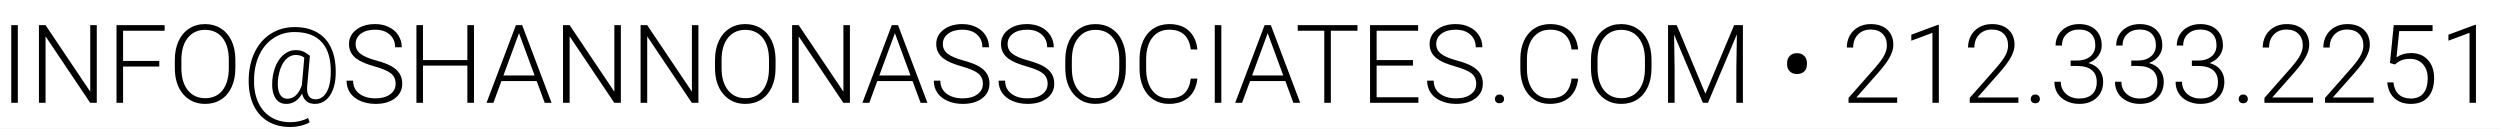
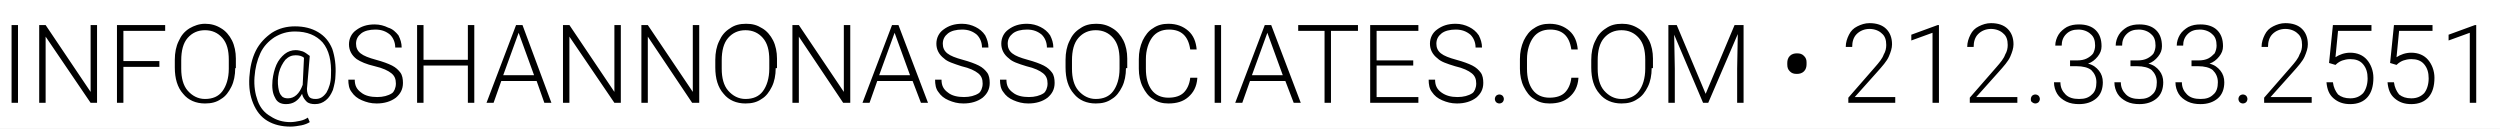
- <svg xmlns="http://www.w3.org/2000/svg" width="389" height="20" viewBox="0 0 389 20" fill="none">
-   <g clip-path="url(#clip0_2209_2748)">
-     <rect width="389" height="20" fill="white" />
-     <path d="M2.772 16H1.751V3.914H2.772V16ZM15.058 16H14.037L7.089 5.657V16H6.06V3.914H7.089L14.045 14.265V3.914H15.058V16ZM24.786 10.355H19.15V16H18.129V3.914H25.616V4.786H19.15V9.484H24.786V10.355ZM36.623 10.613C36.623 11.725 36.429 12.702 36.042 13.543C35.66 14.384 35.112 15.032 34.398 15.485C33.685 15.939 32.86 16.166 31.925 16.166C30.514 16.166 29.374 15.662 28.505 14.655C27.636 13.643 27.202 12.278 27.202 10.563V9.318C27.202 8.217 27.395 7.243 27.783 6.396C28.176 5.544 28.729 4.891 29.443 4.437C30.157 3.978 30.979 3.748 31.908 3.748C32.838 3.748 33.657 3.972 34.365 4.42C35.079 4.869 35.63 5.502 36.017 6.321C36.404 7.14 36.606 8.089 36.623 9.168V10.613ZM35.602 9.301C35.602 7.846 35.273 6.706 34.614 5.881C33.956 5.057 33.054 4.645 31.908 4.645C30.785 4.645 29.888 5.06 29.219 5.89C28.555 6.714 28.223 7.868 28.223 9.351V10.613C28.223 12.046 28.555 13.183 29.219 14.024C29.883 14.86 30.785 15.278 31.925 15.278C33.081 15.278 33.983 14.866 34.631 14.041C35.278 13.211 35.602 12.057 35.602 10.58V9.301ZM52.228 11.742C52.201 12.555 52.051 13.31 51.78 14.008C51.509 14.7 51.133 15.234 50.651 15.61C50.175 15.981 49.622 16.166 48.991 16.166C48.454 16.166 48.017 16.025 47.68 15.743C47.342 15.46 47.118 15.065 47.007 14.556C46.41 15.629 45.585 16.166 44.534 16.166C43.759 16.166 43.181 15.831 42.799 15.162C42.417 14.492 42.276 13.59 42.376 12.456C42.459 11.553 42.663 10.751 42.99 10.048C43.322 9.34 43.751 8.789 44.276 8.396C44.808 7.998 45.375 7.799 45.978 7.799C46.404 7.799 46.778 7.86 47.099 7.981C47.42 8.098 47.793 8.336 48.219 8.695L47.796 13.427C47.741 14.069 47.821 14.567 48.037 14.921C48.258 15.275 48.609 15.452 49.091 15.452C49.772 15.452 50.322 15.12 50.743 14.456C51.169 13.787 51.407 12.882 51.456 11.742C51.562 9.5 51.136 7.815 50.178 6.687C49.221 5.552 47.771 4.985 45.829 4.985C44.661 4.985 43.607 5.278 42.666 5.865C41.731 6.446 40.992 7.27 40.45 8.338C39.907 9.406 39.603 10.638 39.537 12.032C39.47 13.427 39.653 14.655 40.084 15.718C40.522 16.775 41.177 17.588 42.052 18.158C42.932 18.728 43.977 19.013 45.19 19.013C45.699 19.013 46.199 18.952 46.692 18.831C47.184 18.709 47.597 18.551 47.929 18.357L48.186 19.021C47.871 19.232 47.431 19.406 46.866 19.544C46.302 19.688 45.732 19.76 45.156 19.76C43.773 19.76 42.583 19.448 41.587 18.822C40.591 18.203 39.844 17.306 39.346 16.133C38.853 14.965 38.64 13.598 38.706 12.032C38.773 10.494 39.111 9.132 39.719 7.948C40.334 6.758 41.172 5.84 42.234 5.192C43.297 4.539 44.506 4.213 45.862 4.213C47.273 4.213 48.468 4.509 49.448 5.101C50.427 5.688 51.152 6.548 51.623 7.683C52.093 8.817 52.295 10.17 52.228 11.742ZM43.255 13.626C43.316 14.179 43.471 14.608 43.72 14.913C43.969 15.211 44.298 15.361 44.708 15.361C45.732 15.361 46.487 14.655 46.974 13.244L47.348 8.961C46.977 8.69 46.54 8.554 46.036 8.554C45.422 8.554 44.888 8.8 44.434 9.293C43.986 9.78 43.657 10.455 43.446 11.318C43.236 12.176 43.172 12.945 43.255 13.626ZM61.559 13.028C61.559 12.359 61.323 11.83 60.853 11.443C60.383 11.05 59.522 10.679 58.272 10.331C57.021 9.976 56.108 9.592 55.532 9.177C54.713 8.59 54.304 7.821 54.304 6.869C54.304 5.945 54.683 5.195 55.441 4.62C56.205 4.039 57.178 3.748 58.363 3.748C59.165 3.748 59.882 3.903 60.513 4.213C61.149 4.523 61.642 4.954 61.99 5.508C62.339 6.061 62.513 6.678 62.513 7.359H61.484C61.484 6.534 61.202 5.873 60.637 5.375C60.073 4.871 59.315 4.62 58.363 4.62C57.439 4.62 56.703 4.827 56.155 5.242C55.607 5.652 55.333 6.188 55.333 6.853C55.333 7.467 55.579 7.968 56.072 8.355C56.564 8.742 57.353 9.085 58.438 9.384C59.522 9.678 60.344 9.985 60.903 10.306C61.462 10.621 61.882 11 62.165 11.443C62.447 11.886 62.588 12.409 62.588 13.012C62.588 13.963 62.206 14.727 61.442 15.303C60.684 15.878 59.683 16.166 58.438 16.166C57.585 16.166 56.802 16.014 56.088 15.71C55.38 15.405 54.84 14.979 54.47 14.431C54.105 13.883 53.922 13.255 53.922 12.547H54.943C54.943 13.399 55.261 14.072 55.898 14.564C56.534 15.056 57.38 15.303 58.438 15.303C59.378 15.303 60.134 15.095 60.704 14.68C61.274 14.265 61.559 13.714 61.559 13.028ZM73.752 16H72.723V10.206H65.817V16H64.796V3.914H65.817V9.343H72.723V3.914H73.752V16ZM83.506 12.613H78.019L76.774 16H75.703L80.277 3.914H81.248L85.822 16H84.759L83.506 12.613ZM78.335 11.742H83.182L80.758 5.159L78.335 11.742ZM96.605 16H95.584L88.636 5.657V16H87.606V3.914H88.636L95.592 14.265V3.914H96.605V16ZM108.674 16H107.653L100.705 5.657V16H99.676V3.914H100.705L107.661 14.265V3.914H108.674V16ZM120.677 10.613C120.677 11.725 120.483 12.702 120.096 13.543C119.714 14.384 119.166 15.032 118.452 15.485C117.738 15.939 116.914 16.166 115.979 16.166C114.567 16.166 113.427 15.662 112.559 14.655C111.69 13.643 111.255 12.278 111.255 10.563V9.318C111.255 8.217 111.449 7.243 111.836 6.396C112.229 5.544 112.783 4.891 113.497 4.437C114.21 3.978 115.032 3.748 115.962 3.748C116.892 3.748 117.711 3.972 118.419 4.42C119.133 4.869 119.683 5.502 120.071 6.321C120.458 7.14 120.66 8.089 120.677 9.168V10.613ZM119.656 9.301C119.656 7.846 119.326 6.706 118.668 5.881C118.009 5.057 117.107 4.645 115.962 4.645C114.839 4.645 113.942 5.06 113.272 5.89C112.608 6.714 112.276 7.868 112.276 9.351V10.613C112.276 12.046 112.608 13.183 113.272 14.024C113.937 14.86 114.839 15.278 115.979 15.278C117.135 15.278 118.037 14.866 118.685 14.041C119.332 13.211 119.656 12.057 119.656 10.58V9.301ZM132.248 16H131.227L124.279 5.657V16H123.25V3.914H124.279L131.235 14.265V3.914H132.248V16ZM141.993 12.613H136.506L135.261 16H134.19L138.764 3.914H139.735L144.309 16H143.247L141.993 12.613ZM136.822 11.742H141.669L139.246 5.159L136.822 11.742ZM152.934 13.028C152.934 12.359 152.698 11.83 152.228 11.443C151.758 11.05 150.897 10.679 149.646 10.331C148.396 9.976 147.483 9.592 146.907 9.177C146.088 8.59 145.679 7.821 145.679 6.869C145.679 5.945 146.058 5.195 146.816 4.62C147.58 4.039 148.554 3.748 149.738 3.748C150.54 3.748 151.257 3.903 151.888 4.213C152.524 4.523 153.017 4.954 153.365 5.508C153.714 6.061 153.888 6.678 153.888 7.359H152.859C152.859 6.534 152.577 5.873 152.012 5.375C151.448 4.871 150.69 4.62 149.738 4.62C148.814 4.62 148.078 4.827 147.53 5.242C146.982 5.652 146.708 6.188 146.708 6.853C146.708 7.467 146.954 7.968 147.447 8.355C147.939 8.742 148.728 9.085 149.812 9.384C150.897 9.678 151.719 9.985 152.278 10.306C152.837 10.621 153.257 11 153.54 11.443C153.822 11.886 153.963 12.409 153.963 13.012C153.963 13.963 153.581 14.727 152.817 15.303C152.059 15.878 151.058 16.166 149.812 16.166C148.96 16.166 148.177 16.014 147.463 15.71C146.755 15.405 146.215 14.979 145.845 14.431C145.479 13.883 145.297 13.255 145.297 12.547H146.318C146.318 13.399 146.636 14.072 147.272 14.564C147.909 15.056 148.756 15.303 149.812 15.303C150.753 15.303 151.509 15.095 152.079 14.68C152.649 14.265 152.934 13.714 152.934 13.028ZM163.011 13.028C163.011 12.359 162.776 11.83 162.305 11.443C161.835 11.05 160.974 10.679 159.724 10.331C158.473 9.976 157.56 9.592 156.984 9.177C156.165 8.59 155.756 7.821 155.756 6.869C155.756 5.945 156.135 5.195 156.893 4.62C157.657 4.039 158.631 3.748 159.815 3.748C160.617 3.748 161.334 3.903 161.965 4.213C162.601 4.523 163.094 4.954 163.442 5.508C163.791 6.061 163.965 6.678 163.965 7.359H162.936C162.936 6.534 162.654 5.873 162.089 5.375C161.525 4.871 160.767 4.62 159.815 4.62C158.891 4.62 158.155 4.827 157.607 5.242C157.059 5.652 156.785 6.188 156.785 6.853C156.785 7.467 157.031 7.968 157.524 8.355C158.016 8.742 158.805 9.085 159.89 9.384C160.974 9.678 161.796 9.985 162.355 10.306C162.914 10.621 163.334 11 163.617 11.443C163.899 11.886 164.04 12.409 164.04 13.012C164.04 13.963 163.658 14.727 162.895 15.303C162.136 15.878 161.135 16.166 159.89 16.166C159.037 16.166 158.254 16.014 157.541 15.71C156.832 15.405 156.293 14.979 155.922 14.431C155.557 13.883 155.374 13.255 155.374 12.547H156.395C156.395 13.399 156.713 14.072 157.35 14.564C157.986 15.056 158.833 15.303 159.89 15.303C160.83 15.303 161.586 15.095 162.156 14.68C162.726 14.265 163.011 13.714 163.011 13.028ZM175.18 10.613C175.18 11.725 174.986 12.702 174.599 13.543C174.217 14.384 173.669 15.032 172.955 15.485C172.241 15.939 171.417 16.166 170.481 16.166C169.07 16.166 167.93 15.662 167.062 14.655C166.193 13.643 165.758 12.278 165.758 10.563V9.318C165.758 8.217 165.952 7.243 166.339 6.396C166.732 5.544 167.286 4.891 168 4.437C168.713 3.978 169.535 3.748 170.465 3.748C171.395 3.748 172.214 3.972 172.922 4.42C173.636 4.869 174.186 5.502 174.574 6.321C174.961 7.14 175.163 8.089 175.18 9.168V10.613ZM174.159 9.301C174.159 7.846 173.829 6.706 173.171 5.881C172.512 5.057 171.61 4.645 170.465 4.645C169.341 4.645 168.445 5.06 167.775 5.89C167.111 6.714 166.779 7.868 166.779 9.351V10.613C166.779 12.046 167.111 13.183 167.775 14.024C168.439 14.86 169.341 15.278 170.481 15.278C171.638 15.278 172.54 14.866 173.188 14.041C173.835 13.211 174.159 12.057 174.159 10.58V9.301ZM186.311 12.231C186.173 13.504 185.716 14.478 184.941 15.153C184.172 15.829 183.146 16.166 181.862 16.166C180.965 16.166 180.171 15.942 179.479 15.494C178.793 15.045 178.262 14.412 177.886 13.593C177.509 12.768 177.319 11.828 177.313 10.771V9.202C177.313 8.128 177.501 7.176 177.877 6.346C178.254 5.516 178.793 4.877 179.496 4.429C180.204 3.975 181.018 3.748 181.937 3.748C183.231 3.748 184.252 4.099 185 4.802C185.752 5.5 186.189 6.465 186.311 7.699H185.282C185.027 5.646 183.912 4.62 181.937 4.62C180.841 4.62 179.966 5.029 179.313 5.848C178.666 6.667 178.342 7.799 178.342 9.243V10.721C178.342 12.115 178.658 13.227 179.289 14.058C179.925 14.888 180.783 15.303 181.862 15.303C182.93 15.303 183.735 15.048 184.277 14.539C184.82 14.024 185.154 13.255 185.282 12.231H186.311ZM190.038 16H189.017V3.914H190.038V16ZM199.999 12.613H194.512L193.267 16H192.196L196.77 3.914H197.741L202.315 16H201.252L199.999 12.613ZM194.828 11.742H199.675L197.251 5.159L194.828 11.742ZM211.222 4.786H207.08V16H206.059V4.786H201.925V3.914H211.222V4.786ZM219.854 10.206H214.202V15.137H220.701V16H213.181V3.914H220.66V4.786H214.202V9.343H219.854V10.206ZM229.699 13.028C229.699 12.359 229.464 11.83 228.994 11.443C228.523 11.05 227.663 10.679 226.412 10.331C225.161 9.976 224.248 9.592 223.673 9.177C222.854 8.59 222.444 7.821 222.444 6.869C222.444 5.945 222.823 5.195 223.582 4.62C224.345 4.039 225.319 3.748 226.503 3.748C227.306 3.748 228.022 3.903 228.653 4.213C229.29 4.523 229.782 4.954 230.131 5.508C230.479 6.061 230.654 6.678 230.654 7.359H229.625C229.625 6.534 229.342 5.873 228.778 5.375C228.213 4.871 227.455 4.62 226.503 4.62C225.579 4.62 224.843 4.827 224.295 5.242C223.748 5.652 223.474 6.188 223.474 6.853C223.474 7.467 223.72 7.968 224.212 8.355C224.705 8.742 225.493 9.085 226.578 9.384C227.663 9.678 228.485 9.985 229.043 10.306C229.602 10.621 230.023 11 230.305 11.443C230.587 11.886 230.729 12.409 230.729 13.012C230.729 13.963 230.347 14.727 229.583 15.303C228.825 15.878 227.823 16.166 226.578 16.166C225.726 16.166 224.943 16.014 224.229 15.71C223.521 15.405 222.981 14.979 222.61 14.431C222.245 13.883 222.062 13.255 222.062 12.547H223.083C223.083 13.399 223.402 14.072 224.038 14.564C224.674 15.056 225.521 15.303 226.578 15.303C227.519 15.303 228.274 15.095 228.844 14.68C229.414 14.265 229.699 13.714 229.699 13.028ZM232.613 15.402C232.613 15.209 232.674 15.045 232.795 14.913C232.923 14.774 233.097 14.705 233.318 14.705C233.54 14.705 233.714 14.774 233.841 14.913C233.969 15.045 234.032 15.209 234.032 15.402C234.032 15.596 233.969 15.757 233.841 15.884C233.714 16.006 233.54 16.066 233.318 16.066C233.097 16.066 232.923 16.006 232.795 15.884C232.674 15.757 232.613 15.596 232.613 15.402ZM245.562 12.231C245.424 13.504 244.967 14.478 244.192 15.153C243.423 15.829 242.397 16.166 241.113 16.166C240.216 16.166 239.422 15.942 238.73 15.494C238.044 15.045 237.513 14.412 237.137 13.593C236.76 12.768 236.569 11.828 236.564 10.771V9.202C236.564 8.128 236.752 7.176 237.128 6.346C237.505 5.516 238.044 4.877 238.747 4.429C239.455 3.975 240.269 3.748 241.188 3.748C242.482 3.748 243.503 4.099 244.25 4.802C245.003 5.5 245.44 6.465 245.562 7.699H244.533C244.278 5.646 243.163 4.62 241.188 4.62C240.092 4.62 239.217 5.029 238.564 5.848C237.917 6.667 237.593 7.799 237.593 9.243V10.721C237.593 12.115 237.909 13.227 238.54 14.058C239.176 14.888 240.034 15.303 241.113 15.303C242.181 15.303 242.986 15.048 243.528 14.539C244.071 14.024 244.405 13.255 244.533 12.231H245.562ZM256.976 10.613C256.976 11.725 256.782 12.702 256.395 13.543C256.013 14.384 255.465 15.032 254.751 15.485C254.037 15.939 253.213 16.166 252.277 16.166C250.866 16.166 249.726 15.662 248.857 14.655C247.989 13.643 247.554 12.278 247.554 10.563V9.318C247.554 8.217 247.748 7.243 248.135 6.396C248.528 5.544 249.082 4.891 249.795 4.437C250.509 3.978 251.331 3.748 252.261 3.748C253.19 3.748 254.009 3.972 254.718 4.42C255.432 4.869 255.982 5.502 256.37 6.321C256.757 7.14 256.959 8.089 256.976 9.168V10.613ZM255.955 9.301C255.955 7.846 255.625 6.706 254.967 5.881C254.308 5.057 253.406 4.645 252.261 4.645C251.137 4.645 250.241 5.06 249.571 5.89C248.907 6.714 248.575 7.868 248.575 9.351V10.613C248.575 12.046 248.907 13.183 249.571 14.024C250.235 14.86 251.137 15.278 252.277 15.278C253.434 15.278 254.336 14.866 254.983 14.041C255.631 13.211 255.955 12.057 255.955 10.58V9.301ZM260.902 3.914L265.359 14.581L269.833 3.914H271.195V16H270.174V10.737L270.257 5.342L265.758 16H264.969L260.487 5.383L260.57 10.704V16H259.549V3.914H260.902ZM278.076 9.758C278.076 9.321 278.217 8.964 278.5 8.687C278.782 8.41 279.153 8.272 279.612 8.272C280.066 8.272 280.434 8.408 280.716 8.679C280.998 8.944 281.145 9.29 281.156 9.716V10.048C281.156 10.497 281.015 10.854 280.732 11.119C280.45 11.385 280.079 11.518 279.62 11.518C279.155 11.518 278.782 11.382 278.5 11.111C278.217 10.84 278.076 10.48 278.076 10.032V9.758ZM295.201 16H287.63V15.236L291.772 10.538C292.459 9.747 292.935 9.094 293.2 8.579C293.466 8.064 293.599 7.564 293.599 7.077C293.599 6.313 293.375 5.71 292.926 5.267C292.478 4.819 291.861 4.595 291.075 4.595C290.262 4.595 289.603 4.855 289.1 5.375C288.602 5.895 288.353 6.57 288.353 7.4H287.365C287.365 6.72 287.517 6.1 287.821 5.541C288.131 4.982 288.568 4.545 289.133 4.229C289.703 3.909 290.35 3.748 291.075 3.748C292.182 3.748 293.045 4.039 293.665 4.62C294.29 5.201 294.603 5.992 294.603 6.994C294.603 7.558 294.426 8.175 294.072 8.845C293.723 9.514 293.106 10.35 292.221 11.352L288.851 15.162H295.201V16ZM301.684 16H300.688V5.109L297.4 6.33V5.4L301.518 3.873H301.684V16ZM314.06 16H306.49V15.236L310.632 10.538C311.318 9.747 311.794 9.094 312.06 8.579C312.325 8.064 312.458 7.564 312.458 7.077C312.458 6.313 312.234 5.71 311.786 5.267C311.337 4.819 310.72 4.595 309.935 4.595C309.121 4.595 308.463 4.855 307.959 5.375C307.461 5.895 307.212 6.57 307.212 7.4H306.224C306.224 6.72 306.376 6.1 306.681 5.541C306.991 4.982 307.428 4.545 307.992 4.229C308.562 3.909 309.21 3.748 309.935 3.748C311.041 3.748 311.905 4.039 312.524 4.62C313.15 5.201 313.462 5.992 313.462 6.994C313.462 7.558 313.285 8.175 312.931 8.845C312.583 9.514 311.965 10.35 311.08 11.352L307.71 15.162H314.06V16ZM315.986 15.402C315.986 15.209 316.047 15.045 316.168 14.913C316.296 14.774 316.47 14.705 316.691 14.705C316.913 14.705 317.087 14.774 317.214 14.913C317.342 15.045 317.405 15.209 317.405 15.402C317.405 15.596 317.342 15.757 317.214 15.884C317.087 16.006 316.913 16.066 316.691 16.066C316.47 16.066 316.296 16.006 316.168 15.884C316.047 15.757 315.986 15.596 315.986 15.402ZM322.195 9.417H323.224C323.794 9.417 324.292 9.318 324.718 9.119C325.144 8.914 325.468 8.637 325.689 8.289C325.916 7.934 326.03 7.528 326.03 7.068C326.03 6.294 325.811 5.688 325.374 5.25C324.937 4.813 324.309 4.595 323.49 4.595C322.715 4.595 322.079 4.824 321.581 5.284C321.088 5.737 320.842 6.338 320.842 7.085H319.846C319.846 6.46 320.003 5.89 320.319 5.375C320.634 4.855 321.071 4.454 321.63 4.171C322.189 3.889 322.809 3.748 323.49 3.748C324.585 3.748 325.449 4.047 326.08 4.645C326.71 5.242 327.026 6.061 327.026 7.102C327.026 7.683 326.84 8.219 326.47 8.712C326.104 9.199 325.601 9.564 324.959 9.808C325.712 10.018 326.282 10.38 326.669 10.895C327.056 11.404 327.25 12.013 327.25 12.721C327.25 13.756 326.912 14.589 326.237 15.22C325.562 15.851 324.66 16.166 323.531 16.166C322.812 16.166 322.151 16.022 321.547 15.734C320.95 15.447 320.485 15.045 320.153 14.531C319.826 14.011 319.663 13.407 319.663 12.721H320.659C320.659 13.49 320.928 14.118 321.464 14.605C322.001 15.087 322.69 15.328 323.531 15.328C324.389 15.328 325.056 15.109 325.532 14.672C326.013 14.229 326.254 13.59 326.254 12.754C326.254 11.947 325.994 11.329 325.474 10.903C324.959 10.477 324.198 10.264 323.191 10.264H322.195V9.417ZM331.625 9.417H332.654C333.224 9.417 333.722 9.318 334.148 9.119C334.574 8.914 334.898 8.637 335.119 8.289C335.346 7.934 335.459 7.528 335.459 7.068C335.459 6.294 335.241 5.688 334.804 5.25C334.367 4.813 333.738 4.595 332.919 4.595C332.145 4.595 331.508 4.824 331.01 5.284C330.518 5.737 330.271 6.338 330.271 7.085H329.275C329.275 6.46 329.433 5.89 329.749 5.375C330.064 4.855 330.501 4.454 331.06 4.171C331.619 3.889 332.239 3.748 332.919 3.748C334.015 3.748 334.878 4.047 335.509 4.645C336.14 5.242 336.456 6.061 336.456 7.102C336.456 7.683 336.27 8.219 335.899 8.712C335.534 9.199 335.031 9.564 334.389 9.808C335.141 10.018 335.711 10.38 336.099 10.895C336.486 11.404 336.68 12.013 336.68 12.721C336.68 13.756 336.342 14.589 335.667 15.22C334.992 15.851 334.09 16.166 332.961 16.166C332.242 16.166 331.58 16.022 330.977 15.734C330.379 15.447 329.915 15.045 329.583 14.531C329.256 14.011 329.093 13.407 329.093 12.721H330.089C330.089 13.49 330.357 14.118 330.894 14.605C331.431 15.087 332.12 15.328 332.961 15.328C333.819 15.328 334.486 15.109 334.961 14.672C335.443 14.229 335.684 13.59 335.684 12.754C335.684 11.947 335.424 11.329 334.903 10.903C334.389 10.477 333.628 10.264 332.621 10.264H331.625V9.417ZM341.054 9.417H342.083C342.653 9.417 343.152 9.318 343.578 9.119C344.004 8.914 344.327 8.637 344.549 8.289C344.776 7.934 344.889 7.528 344.889 7.068C344.889 6.294 344.671 5.688 344.233 5.25C343.796 4.813 343.168 4.595 342.349 4.595C341.574 4.595 340.938 4.824 340.44 5.284C339.947 5.737 339.701 6.338 339.701 7.085H338.705C338.705 6.46 338.863 5.89 339.178 5.375C339.494 4.855 339.931 4.454 340.49 4.171C341.049 3.889 341.668 3.748 342.349 3.748C343.445 3.748 344.308 4.047 344.939 4.645C345.57 5.242 345.885 6.061 345.885 7.102C345.885 7.683 345.7 8.219 345.329 8.712C344.964 9.199 344.46 9.564 343.818 9.808C344.571 10.018 345.141 10.38 345.528 10.895C345.916 11.404 346.109 12.013 346.109 12.721C346.109 13.756 345.772 14.589 345.097 15.22C344.422 15.851 343.52 16.166 342.391 16.166C341.671 16.166 341.01 16.022 340.407 15.734C339.809 15.447 339.344 15.045 339.012 14.531C338.686 14.011 338.522 13.407 338.522 12.721H339.519C339.519 13.49 339.787 14.118 340.324 14.605C340.861 15.087 341.549 15.328 342.391 15.328C343.248 15.328 343.915 15.109 344.391 14.672C344.873 14.229 345.113 13.59 345.113 12.754C345.113 11.947 344.853 11.329 344.333 10.903C343.818 10.477 343.057 10.264 342.05 10.264H341.054V9.417ZM348.342 15.402C348.342 15.209 348.403 15.045 348.525 14.913C348.652 14.774 348.826 14.705 349.048 14.705C349.269 14.705 349.444 14.774 349.571 14.913C349.698 15.045 349.762 15.209 349.762 15.402C349.762 15.596 349.698 15.757 349.571 15.884C349.444 16.006 349.269 16.066 349.048 16.066C348.826 16.066 348.652 16.006 348.525 15.884C348.403 15.757 348.342 15.596 348.342 15.402ZM359.914 16H352.343V15.236L356.485 10.538C357.172 9.747 357.647 9.094 357.913 8.579C358.179 8.064 358.312 7.564 358.312 7.077C358.312 6.313 358.087 5.71 357.639 5.267C357.191 4.819 356.574 4.595 355.788 4.595C354.975 4.595 354.316 4.855 353.812 5.375C353.314 5.895 353.065 6.57 353.065 7.4H352.078C352.078 6.72 352.23 6.1 352.534 5.541C352.844 4.982 353.281 4.545 353.846 4.229C354.416 3.909 355.063 3.748 355.788 3.748C356.895 3.748 357.758 4.039 358.378 4.62C359.003 5.201 359.316 5.992 359.316 6.994C359.316 7.558 359.139 8.175 358.785 8.845C358.436 9.514 357.819 10.35 356.934 11.352L353.563 15.162H359.914V16ZM369.343 16H361.773V15.236L365.915 10.538C366.601 9.747 367.077 9.094 367.343 8.579C367.608 8.064 367.741 7.564 367.741 7.077C367.741 6.313 367.517 5.71 367.069 5.267C366.621 4.819 366.004 4.595 365.218 4.595C364.404 4.595 363.746 4.855 363.242 5.375C362.744 5.895 362.495 6.57 362.495 7.4H361.507C361.507 6.72 361.66 6.1 361.964 5.541C362.274 4.982 362.711 4.545 363.275 4.229C363.845 3.909 364.493 3.748 365.218 3.748C366.325 3.748 367.188 4.039 367.808 4.62C368.433 5.201 368.746 5.992 368.746 6.994C368.746 7.558 368.569 8.175 368.214 8.845C367.866 9.514 367.249 10.35 366.363 11.352L362.993 15.162H369.343V16ZM371.875 9.808L372.464 3.914H378.507V4.835H373.319L372.896 8.919C373.543 8.477 374.302 8.255 375.17 8.255C376.261 8.255 377.129 8.61 377.777 9.318C378.424 10.026 378.748 10.97 378.748 12.148C378.748 13.421 378.433 14.409 377.802 15.112C377.171 15.815 376.283 16.166 375.137 16.166C374.086 16.166 373.234 15.873 372.581 15.286C371.928 14.7 371.554 13.878 371.46 12.821H372.415C372.509 13.645 372.788 14.271 373.253 14.697C373.718 15.117 374.346 15.328 375.137 15.328C376 15.328 376.651 15.054 377.088 14.506C377.531 13.958 377.752 13.178 377.752 12.165C377.752 11.28 377.506 10.557 377.013 9.999C376.521 9.44 375.848 9.16 374.996 9.16C374.526 9.16 374.116 9.221 373.768 9.343C373.419 9.459 373.051 9.689 372.664 10.032L371.875 9.808ZM385.256 16H384.26V5.109L380.973 6.33V5.4L385.09 3.873H385.256V16Z" fill="black" />
+ <svg xmlns="http://www.w3.org/2000/svg" xmlns:xlink="http://www.w3.org/1999/xlink" version="1.1" id="Layer_1" x="0px" y="0px" viewBox="0 0 389 20" style="enable-background:new 0 0 389 20;" xml:space="preserve">
+   <style type="text/css">
+ 	.st0{clip-path:url(#SVGID_00000001641806704477903990000018046084003248456618_);}
+ 	.st1{fill:#FFFFFF;}
+ </style>
+   <g>
+     <defs>
+       <rect id="SVGID_1_" width="389" height="20" />
+     </defs>
+     <clipPath id="SVGID_00000070116199844384408750000014854116590608807586_">
+       <use xlink:href="#SVGID_1_" style="overflow:visible;" />
+     </clipPath>
+     <g style="clip-path:url(#SVGID_00000070116199844384408750000014854116590608807586_);">
+       <rect class="st1" width="389" height="20" />
+       <path d="M2.8,16h-1V3.9h1V16z M15.1,16h-1L7.1,5.7V16h-1V3.9h1l7,10.4V3.9h1V16z M24.8,10.4h-5.6V16h-1V3.9h7.5v0.9h-6.5v4.7h5.6    V10.4z M36.6,10.6c0,1.1-0.2,2.1-0.6,2.9c-0.4,0.8-0.9,1.5-1.6,1.9c-0.7,0.5-1.5,0.7-2.5,0.7c-1.4,0-2.6-0.5-3.4-1.5    c-0.9-1-1.3-2.4-1.3-4.1V9.3c0-1.1,0.2-2.1,0.6-2.9c0.4-0.9,0.9-1.5,1.7-2C30.2,4,31,3.7,31.9,3.7s1.7,0.2,2.5,0.7    c0.7,0.4,1.3,1.1,1.7,1.9c0.4,0.8,0.6,1.8,0.6,2.8V10.6z M35.6,9.3c0-1.5-0.3-2.6-1-3.4c-0.7-0.8-1.6-1.2-2.7-1.2    c-1.1,0-2,0.4-2.7,1.2c-0.7,0.8-1,2-1,3.5v1.3c0,1.4,0.3,2.6,1,3.4c0.7,0.8,1.6,1.3,2.7,1.3c1.2,0,2.1-0.4,2.7-1.2    c0.6-0.8,1-2,1-3.5V9.3z M52.2,11.7c0,0.8-0.2,1.6-0.4,2.3c-0.3,0.7-0.6,1.2-1.1,1.6c-0.5,0.4-1,0.6-1.7,0.6c-0.5,0-1-0.1-1.3-0.4    c-0.3-0.3-0.6-0.7-0.7-1.2c-0.6,1.1-1.4,1.6-2.5,1.6c-0.8,0-1.4-0.3-1.7-1c-0.4-0.7-0.5-1.6-0.4-2.7c0.1-0.9,0.3-1.7,0.6-2.4    c0.3-0.7,0.8-1.3,1.3-1.7C44.8,8,45.4,7.8,46,7.8c0.4,0,0.8,0.1,1.1,0.2c0.3,0.1,0.7,0.4,1.1,0.7l-0.4,4.7c-0.1,0.6,0,1.1,0.2,1.5    c0.2,0.4,0.6,0.5,1.1,0.5c0.7,0,1.2-0.3,1.7-1c0.4-0.7,0.7-1.6,0.7-2.7c0.1-2.2-0.3-3.9-1.3-5.1c-1-1.1-2.4-1.7-4.3-1.7    c-1.2,0-2.2,0.3-3.2,0.9c-0.9,0.6-1.7,1.4-2.2,2.5s-0.8,2.3-0.9,3.7c-0.1,1.4,0.1,2.6,0.5,3.7c0.4,1.1,1.1,1.9,2,2.4    c0.9,0.6,1.9,0.9,3.1,0.9c0.5,0,1-0.1,1.5-0.2c0.5-0.1,0.9-0.3,1.2-0.5l0.3,0.7c-0.3,0.2-0.8,0.4-1.3,0.5    c-0.6,0.1-1.1,0.2-1.7,0.2c-1.4,0-2.6-0.3-3.6-0.9c-1-0.6-1.7-1.5-2.2-2.7c-0.5-1.2-0.7-2.5-0.6-4.1c0.1-1.5,0.4-2.9,1-4.1    c0.6-1.2,1.5-2.1,2.5-2.8c1.1-0.7,2.3-1,3.6-1c1.4,0,2.6,0.3,3.6,0.9c1,0.6,1.7,1.4,2.2,2.6C52.1,8.8,52.3,10.2,52.2,11.7z     M43.3,13.6c0.1,0.6,0.2,1,0.5,1.3c0.2,0.3,0.6,0.4,1,0.4c1,0,1.8-0.7,2.3-2.1L47.3,9C47,8.7,46.5,8.6,46,8.6    c-0.6,0-1.1,0.2-1.6,0.7c-0.4,0.5-0.8,1.2-1,2C43.2,12.2,43.2,12.9,43.3,13.6z M61.6,13c0-0.7-0.2-1.2-0.7-1.6    c-0.5-0.4-1.3-0.8-2.6-1.1C57,10,56.1,9.6,55.5,9.2c-0.8-0.6-1.2-1.4-1.2-2.3c0-0.9,0.4-1.7,1.1-2.2c0.8-0.6,1.7-0.9,2.9-0.9    c0.8,0,1.5,0.2,2.1,0.5C61.1,4.5,61.6,5,62,5.5c0.3,0.6,0.5,1.2,0.5,1.9h-1c0-0.8-0.3-1.5-0.8-2c-0.6-0.5-1.3-0.8-2.3-0.8    c-0.9,0-1.7,0.2-2.2,0.6c-0.5,0.4-0.8,0.9-0.8,1.6c0,0.6,0.2,1.1,0.7,1.5c0.5,0.4,1.3,0.7,2.4,1c1.1,0.3,1.9,0.6,2.5,0.9    c0.6,0.3,1,0.7,1.3,1.1c0.3,0.4,0.4,1,0.4,1.6c0,1-0.4,1.7-1.1,2.3c-0.8,0.6-1.8,0.9-3,0.9c-0.9,0-1.6-0.2-2.3-0.5    c-0.7-0.3-1.2-0.7-1.6-1.3c-0.4-0.5-0.5-1.2-0.5-1.9h1c0,0.9,0.3,1.5,1,2c0.6,0.5,1.5,0.7,2.5,0.7c0.9,0,1.7-0.2,2.3-0.6    C61.3,14.3,61.6,13.7,61.6,13z M73.8,16h-1v-5.8h-6.9V16h-1V3.9h1v5.4h6.9V3.9h1V16z M83.5,12.6H78L76.8,16h-1.1l4.6-12.1h1    L85.8,16h-1.1L83.5,12.6z M78.3,11.7h4.8l-2.4-6.6L78.3,11.7z M96.6,16h-1L88.6,5.7V16h-1V3.9h1l7,10.4V3.9h1V16z M108.7,16h-1    l-6.9-10.3V16h-1V3.9h1l7,10.4V3.9h1V16z M120.7,10.6c0,1.1-0.2,2.1-0.6,2.9c-0.4,0.8-0.9,1.5-1.6,1.9c-0.7,0.5-1.5,0.7-2.5,0.7    c-1.4,0-2.6-0.5-3.4-1.5c-0.9-1-1.3-2.4-1.3-4.1V9.3c0-1.1,0.2-2.1,0.6-2.9c0.4-0.9,0.9-1.5,1.7-2c0.7-0.5,1.5-0.7,2.5-0.7    s1.7,0.2,2.5,0.7c0.7,0.4,1.3,1.1,1.7,1.9c0.4,0.8,0.6,1.8,0.6,2.8V10.6z M119.7,9.3c0-1.5-0.3-2.6-1-3.4    c-0.7-0.8-1.6-1.2-2.7-1.2c-1.1,0-2,0.4-2.7,1.2c-0.7,0.8-1,2-1,3.5v1.3c0,1.4,0.3,2.6,1,3.4c0.7,0.8,1.6,1.3,2.7,1.3    c1.2,0,2.1-0.4,2.7-1.2c0.6-0.8,1-2,1-3.5V9.3z M132.2,16h-1l-6.9-10.3V16h-1V3.9h1l7,10.4V3.9h1V16z M142,12.6h-5.5l-1.2,3.4    h-1.1l4.6-12.1h1l4.6,12.1h-1.1L142,12.6z M136.8,11.7h4.8l-2.4-6.6L136.8,11.7z M152.9,13c0-0.7-0.2-1.2-0.7-1.6    c-0.5-0.4-1.3-0.8-2.6-1.1c-1.2-0.4-2.2-0.7-2.7-1.2c-0.8-0.6-1.2-1.4-1.2-2.3c0-0.9,0.4-1.7,1.1-2.2c0.8-0.6,1.7-0.9,2.9-0.9    c0.8,0,1.5,0.2,2.1,0.5c0.6,0.3,1.1,0.7,1.5,1.3c0.3,0.6,0.5,1.2,0.5,1.9h-1c0-0.8-0.3-1.5-0.8-2c-0.6-0.5-1.3-0.8-2.3-0.8    c-0.9,0-1.7,0.2-2.2,0.6c-0.5,0.4-0.8,0.9-0.8,1.6c0,0.6,0.2,1.1,0.7,1.5c0.5,0.4,1.3,0.7,2.4,1c1.1,0.3,1.9,0.6,2.5,0.9    c0.6,0.3,1,0.7,1.3,1.1c0.3,0.4,0.4,1,0.4,1.6c0,1-0.4,1.7-1.1,2.3c-0.8,0.6-1.8,0.9-3,0.9c-0.9,0-1.6-0.2-2.3-0.5    c-0.7-0.3-1.2-0.7-1.6-1.3c-0.4-0.5-0.5-1.2-0.5-1.9h1c0,0.9,0.3,1.5,1,2c0.6,0.5,1.5,0.7,2.5,0.7c0.9,0,1.7-0.2,2.3-0.6    C152.6,14.3,152.9,13.7,152.9,13z M163,13c0-0.7-0.2-1.2-0.7-1.6c-0.5-0.4-1.3-0.8-2.6-1.1c-1.3-0.4-2.2-0.7-2.7-1.2    c-0.8-0.6-1.2-1.4-1.2-2.3c0-0.9,0.4-1.7,1.1-2.2c0.8-0.6,1.7-0.9,2.9-0.9c0.8,0,1.5,0.2,2.1,0.5c0.6,0.3,1.1,0.7,1.5,1.3    c0.3,0.6,0.5,1.2,0.5,1.9h-1c0-0.8-0.3-1.5-0.8-2c-0.6-0.5-1.3-0.8-2.3-0.8c-0.9,0-1.7,0.2-2.2,0.6c-0.5,0.4-0.8,0.9-0.8,1.6    c0,0.6,0.2,1.1,0.7,1.5c0.5,0.4,1.3,0.7,2.4,1c1.1,0.3,1.9,0.6,2.5,0.9c0.6,0.3,1,0.7,1.3,1.1c0.3,0.4,0.4,1,0.4,1.6    c0,1-0.4,1.7-1.1,2.3c-0.8,0.6-1.8,0.9-3,0.9c-0.9,0-1.6-0.2-2.3-0.5c-0.7-0.3-1.2-0.7-1.6-1.3c-0.4-0.5-0.5-1.2-0.5-1.9h1    c0,0.9,0.3,1.5,1,2c0.6,0.5,1.5,0.7,2.5,0.7c0.9,0,1.7-0.2,2.3-0.6C162.7,14.3,163,13.7,163,13z M175.2,10.6    c0,1.1-0.2,2.1-0.6,2.9c-0.4,0.8-0.9,1.5-1.6,1.9c-0.7,0.5-1.5,0.7-2.5,0.7c-1.4,0-2.6-0.5-3.4-1.5c-0.9-1-1.3-2.4-1.3-4.1V9.3    c0-1.1,0.2-2.1,0.6-2.9c0.4-0.9,0.9-1.5,1.7-2c0.7-0.5,1.5-0.7,2.5-0.7c0.9,0,1.7,0.2,2.5,0.7c0.7,0.4,1.3,1.1,1.7,1.9    c0.4,0.8,0.6,1.8,0.6,2.8V10.6z M174.2,9.3c0-1.5-0.3-2.6-1-3.4c-0.7-0.8-1.6-1.2-2.7-1.2c-1.1,0-2,0.4-2.7,1.2    c-0.7,0.8-1,2-1,3.5v1.3c0,1.4,0.3,2.6,1,3.4c0.7,0.8,1.6,1.3,2.7,1.3c1.2,0,2.1-0.4,2.7-1.2c0.6-0.8,1-2,1-3.5V9.3z M186.3,12.2    c-0.1,1.3-0.6,2.2-1.4,2.9c-0.8,0.7-1.8,1-3.1,1c-0.9,0-1.7-0.2-2.4-0.7c-0.7-0.4-1.2-1.1-1.6-1.9c-0.4-0.8-0.6-1.8-0.6-2.8V9.2    c0-1.1,0.2-2,0.6-2.9c0.4-0.8,0.9-1.5,1.6-1.9c0.7-0.5,1.5-0.7,2.4-0.7c1.3,0,2.3,0.4,3.1,1.1c0.8,0.7,1.2,1.7,1.3,2.9h-1    c-0.3-2.1-1.4-3.1-3.3-3.1c-1.1,0-2,0.4-2.6,1.2c-0.6,0.8-1,2-1,3.4v1.5c0,1.4,0.3,2.5,0.9,3.3c0.6,0.8,1.5,1.2,2.6,1.2    c1.1,0,1.9-0.3,2.4-0.8c0.5-0.5,0.9-1.3,1-2.3H186.3z M190,16h-1V3.9h1V16z M200,12.6h-5.5l-1.2,3.4h-1.1l4.6-12.1h1l4.6,12.1    h-1.1L200,12.6z M194.8,11.7h4.8l-2.4-6.6L194.8,11.7z M211.2,4.8h-4.1V16h-1V4.8h-4.1V3.9h9.3V4.8z M219.9,10.2h-5.7v4.9h6.5V16    h-7.5V3.9h7.5v0.9h-6.5v4.6h5.7V10.2z M229.7,13c0-0.7-0.2-1.2-0.7-1.6c-0.5-0.4-1.3-0.8-2.6-1.1c-1.3-0.4-2.2-0.7-2.7-1.2    c-0.8-0.6-1.2-1.4-1.2-2.3c0-0.9,0.4-1.7,1.1-2.2c0.8-0.6,1.7-0.9,2.9-0.9c0.8,0,1.5,0.2,2.1,0.5c0.6,0.3,1.1,0.7,1.5,1.3    c0.3,0.6,0.5,1.2,0.5,1.9h-1c0-0.8-0.3-1.5-0.8-2c-0.6-0.5-1.3-0.8-2.3-0.8c-0.9,0-1.7,0.2-2.2,0.6c-0.5,0.4-0.8,0.9-0.8,1.6    c0,0.6,0.2,1.1,0.7,1.5c0.5,0.4,1.3,0.7,2.4,1c1.1,0.3,1.9,0.6,2.5,0.9c0.6,0.3,1,0.7,1.3,1.1c0.3,0.4,0.4,1,0.4,1.6    c0,1-0.4,1.7-1.1,2.3c-0.8,0.6-1.8,0.9-3,0.9c-0.9,0-1.6-0.2-2.3-0.5c-0.7-0.3-1.2-0.7-1.6-1.3c-0.4-0.5-0.5-1.2-0.5-1.9h1    c0,0.9,0.3,1.5,1,2s1.5,0.7,2.5,0.7c0.9,0,1.7-0.2,2.3-0.6C229.4,14.3,229.7,13.7,229.7,13z M232.6,15.4c0-0.2,0.1-0.4,0.2-0.5    c0.1-0.1,0.3-0.2,0.5-0.2c0.2,0,0.4,0.1,0.5,0.2c0.1,0.1,0.2,0.3,0.2,0.5c0,0.2-0.1,0.4-0.2,0.5c-0.1,0.1-0.3,0.2-0.5,0.2    c-0.2,0-0.4-0.1-0.5-0.2C232.7,15.8,232.6,15.6,232.6,15.4z M245.6,12.2c-0.1,1.3-0.6,2.2-1.4,2.9c-0.8,0.7-1.8,1-3.1,1    c-0.9,0-1.7-0.2-2.4-0.7c-0.7-0.4-1.2-1.1-1.6-1.9c-0.4-0.8-0.6-1.8-0.6-2.8V9.2c0-1.1,0.2-2,0.6-2.9c0.4-0.8,0.9-1.5,1.6-1.9    c0.7-0.5,1.5-0.7,2.4-0.7c1.3,0,2.3,0.4,3.1,1.1c0.8,0.7,1.2,1.7,1.3,2.9h-1c-0.3-2.1-1.4-3.1-3.3-3.1c-1.1,0-2,0.4-2.6,1.2    c-0.6,0.8-1,2-1,3.4v1.5c0,1.4,0.3,2.5,0.9,3.3c0.6,0.8,1.5,1.2,2.6,1.2c1.1,0,1.9-0.3,2.4-0.8c0.5-0.5,0.9-1.3,1-2.3H245.6z     M257,10.6c0,1.1-0.2,2.1-0.6,2.9c-0.4,0.8-0.9,1.5-1.6,1.9c-0.7,0.5-1.5,0.7-2.5,0.7c-1.4,0-2.6-0.5-3.4-1.5    c-0.9-1-1.3-2.4-1.3-4.1V9.3c0-1.1,0.2-2.1,0.6-2.9c0.4-0.9,0.9-1.5,1.7-2c0.7-0.5,1.5-0.7,2.5-0.7c0.9,0,1.7,0.2,2.5,0.7    c0.7,0.4,1.3,1.1,1.7,1.9c0.4,0.8,0.6,1.8,0.6,2.8V10.6z M256,9.3c0-1.5-0.3-2.6-1-3.4c-0.7-0.8-1.6-1.2-2.7-1.2    c-1.1,0-2,0.4-2.7,1.2c-0.7,0.8-1,2-1,3.5v1.3c0,1.4,0.3,2.6,1,3.4c0.7,0.8,1.6,1.3,2.7,1.3c1.2,0,2.1-0.4,2.7-1.2    c0.6-0.8,1-2,1-3.5V9.3z M260.9,3.9l4.5,10.7l4.5-10.7h1.4V16h-1v-5.3l0.1-5.4L265.8,16H265l-4.5-10.6l0.1,5.3V16h-1V3.9H260.9z     M278.1,9.8c0-0.4,0.1-0.8,0.4-1.1c0.3-0.3,0.7-0.4,1.1-0.4c0.5,0,0.8,0.1,1.1,0.4c0.3,0.3,0.4,0.6,0.4,1V10    c0,0.4-0.1,0.8-0.4,1.1c-0.3,0.3-0.7,0.4-1.1,0.4c-0.5,0-0.8-0.1-1.1-0.4c-0.3-0.3-0.4-0.6-0.4-1.1V9.8z M295.2,16h-7.6v-0.8    l4.1-4.7c0.7-0.8,1.2-1.4,1.4-2c0.3-0.5,0.4-1,0.4-1.5c0-0.8-0.2-1.4-0.7-1.8c-0.4-0.4-1.1-0.7-1.9-0.7c-0.8,0-1.5,0.3-2,0.8    c-0.5,0.5-0.7,1.2-0.7,2h-1c0-0.7,0.2-1.3,0.5-1.9c0.3-0.6,0.7-1,1.3-1.3c0.6-0.3,1.2-0.5,1.9-0.5c1.1,0,2,0.3,2.6,0.9    c0.6,0.6,0.9,1.4,0.9,2.4c0,0.6-0.2,1.2-0.5,1.9c-0.3,0.7-1,1.5-1.9,2.5l-3.4,3.8h6.3V16z M301.7,16h-1V5.1l-3.3,1.2V5.4l4.1-1.5    h0.2V16z M314.1,16h-7.6v-0.8l4.1-4.7c0.7-0.8,1.2-1.4,1.4-2c0.3-0.5,0.4-1,0.4-1.5c0-0.8-0.2-1.4-0.7-1.8    c-0.4-0.4-1.1-0.7-1.9-0.7c-0.8,0-1.5,0.3-2,0.8c-0.5,0.5-0.7,1.2-0.7,2h-1c0-0.7,0.2-1.3,0.5-1.9c0.3-0.6,0.7-1,1.3-1.3    c0.6-0.3,1.2-0.5,1.9-0.5c1.1,0,2,0.3,2.6,0.9c0.6,0.6,0.9,1.4,0.9,2.4c0,0.6-0.2,1.2-0.5,1.9c-0.3,0.7-1,1.5-1.9,2.5l-3.4,3.8    h6.4V16z M316,15.4c0-0.2,0.1-0.4,0.2-0.5c0.1-0.1,0.3-0.2,0.5-0.2c0.2,0,0.4,0.1,0.5,0.2c0.1,0.1,0.2,0.3,0.2,0.5    c0,0.2-0.1,0.4-0.2,0.5c-0.1,0.1-0.3,0.2-0.5,0.2c-0.2,0-0.4-0.1-0.5-0.2C316,15.8,316,15.6,316,15.4z M322.2,9.4h1    c0.6,0,1.1-0.1,1.5-0.3c0.4-0.2,0.8-0.5,1-0.8c0.2-0.4,0.3-0.8,0.3-1.2c0-0.8-0.2-1.4-0.7-1.8c-0.4-0.4-1.1-0.7-1.9-0.7    c-0.8,0-1.4,0.2-1.9,0.7c-0.5,0.5-0.7,1.1-0.7,1.8h-1c0-0.6,0.2-1.2,0.5-1.7c0.3-0.5,0.8-0.9,1.3-1.2c0.6-0.3,1.2-0.4,1.9-0.4    c1.1,0,2,0.3,2.6,0.9c0.6,0.6,0.9,1.4,0.9,2.5c0,0.6-0.2,1.1-0.6,1.6c-0.4,0.5-0.9,0.9-1.5,1.1c0.8,0.2,1.3,0.6,1.7,1.1    c0.4,0.5,0.6,1.1,0.6,1.8c0,1-0.3,1.9-1,2.5c-0.7,0.6-1.6,0.9-2.7,0.9c-0.7,0-1.4-0.1-2-0.4c-0.6-0.3-1.1-0.7-1.4-1.2    c-0.3-0.5-0.5-1.1-0.5-1.8h1c0,0.8,0.3,1.4,0.8,1.9c0.5,0.5,1.2,0.7,2.1,0.7c0.9,0,1.5-0.2,2-0.7c0.5-0.4,0.7-1.1,0.7-1.9    c0-0.8-0.3-1.4-0.8-1.9c-0.5-0.4-1.3-0.6-2.3-0.6h-1V9.4z M331.6,9.4h1c0.6,0,1.1-0.1,1.5-0.3c0.4-0.2,0.8-0.5,1-0.8    c0.2-0.4,0.3-0.8,0.3-1.2c0-0.8-0.2-1.4-0.7-1.8c-0.4-0.4-1.1-0.7-1.9-0.7c-0.8,0-1.4,0.2-1.9,0.7c-0.5,0.5-0.7,1.1-0.7,1.8h-1    c0-0.6,0.2-1.2,0.5-1.7c0.3-0.5,0.8-0.9,1.3-1.2c0.6-0.3,1.2-0.4,1.9-0.4c1.1,0,2,0.3,2.6,0.9c0.6,0.6,0.9,1.4,0.9,2.5    c0,0.6-0.2,1.1-0.6,1.6c-0.4,0.5-0.9,0.9-1.5,1.1c0.8,0.2,1.3,0.6,1.7,1.1c0.4,0.5,0.6,1.1,0.6,1.8c0,1-0.3,1.9-1,2.5    c-0.7,0.6-1.6,0.9-2.7,0.9c-0.7,0-1.4-0.1-2-0.4c-0.6-0.3-1.1-0.7-1.4-1.2c-0.3-0.5-0.5-1.1-0.5-1.8h1c0,0.8,0.3,1.4,0.8,1.9    c0.5,0.5,1.2,0.7,2.1,0.7c0.9,0,1.5-0.2,2-0.7c0.5-0.4,0.7-1.1,0.7-1.9c0-0.8-0.3-1.4-0.8-1.9c-0.5-0.4-1.3-0.6-2.3-0.6h-1V9.4z     M341.1,9.4h1c0.6,0,1.1-0.1,1.5-0.3c0.4-0.2,0.7-0.5,1-0.8c0.2-0.4,0.3-0.8,0.3-1.2c0-0.8-0.2-1.4-0.7-1.8    c-0.4-0.4-1.1-0.7-1.9-0.7c-0.8,0-1.4,0.2-1.9,0.7c-0.5,0.5-0.7,1.1-0.7,1.8h-1c0-0.6,0.2-1.2,0.5-1.7c0.3-0.5,0.8-0.9,1.3-1.2    c0.6-0.3,1.2-0.4,1.9-0.4c1.1,0,2,0.3,2.6,0.9c0.6,0.6,0.9,1.4,0.9,2.5c0,0.6-0.2,1.1-0.6,1.6c-0.4,0.5-0.9,0.9-1.5,1.1    c0.8,0.2,1.3,0.6,1.7,1.1c0.4,0.5,0.6,1.1,0.6,1.8c0,1-0.3,1.9-1,2.5c-0.7,0.6-1.6,0.9-2.7,0.9c-0.7,0-1.4-0.1-2-0.4    c-0.6-0.3-1.1-0.7-1.4-1.2c-0.3-0.5-0.5-1.1-0.5-1.8h1c0,0.8,0.3,1.4,0.8,1.9c0.5,0.5,1.2,0.7,2.1,0.7c0.9,0,1.5-0.2,2-0.7    c0.5-0.4,0.7-1.1,0.7-1.9c0-0.8-0.3-1.4-0.8-1.9c-0.5-0.4-1.3-0.6-2.3-0.6h-1V9.4z M348.3,15.4c0-0.2,0.1-0.4,0.2-0.5    c0.1-0.1,0.3-0.2,0.5-0.2c0.2,0,0.4,0.1,0.5,0.2c0.1,0.1,0.2,0.3,0.2,0.5c0,0.2-0.1,0.4-0.2,0.5c-0.1,0.1-0.3,0.2-0.5,0.2    c-0.2,0-0.4-0.1-0.5-0.2C348.4,15.8,348.3,15.6,348.3,15.4z M359.9,16h-7.6v-0.8l4.1-4.7c0.7-0.8,1.2-1.4,1.4-2    c0.3-0.5,0.4-1,0.4-1.5c0-0.8-0.2-1.4-0.7-1.8c-0.4-0.4-1.1-0.7-1.9-0.7c-0.8,0-1.5,0.3-2,0.8c-0.5,0.5-0.7,1.2-0.7,2h-1    c0-0.7,0.2-1.3,0.5-1.9c0.3-0.6,0.7-1,1.3-1.3c0.6-0.3,1.2-0.5,1.9-0.5c1.1,0,2,0.3,2.6,0.9c0.6,0.6,0.9,1.4,0.9,2.4    c0,0.6-0.2,1.2-0.5,1.9c-0.3,0.7-1,1.5-1.9,2.5l-3.4,3.8h6.4V16z M371.9,9.8l0.6-5.9h6v0.9h-5.2l-0.4,4.1c0.6-0.4,1.4-0.7,2.3-0.7    c1.1,0,2,0.4,2.6,1.1c0.6,0.7,1,1.7,1,2.8c0,1.3-0.3,2.3-0.9,3s-1.5,1.1-2.7,1.1c-1.1,0-1.9-0.3-2.6-0.9c-0.7-0.6-1-1.4-1.1-2.5h1    c0.1,0.8,0.4,1.4,0.8,1.9c0.5,0.4,1.1,0.6,1.9,0.6c0.9,0,1.5-0.3,2-0.8c0.4-0.5,0.7-1.3,0.7-2.3c0-0.9-0.2-1.6-0.7-2.2    c-0.5-0.6-1.2-0.8-2-0.8c-0.5,0-0.9,0.1-1.2,0.2c-0.3,0.1-0.7,0.3-1.1,0.7L371.9,9.8z M362.4,9.8l0.6-5.9h6v0.9h-5.2l-0.4,4.1    c0.6-0.4,1.4-0.7,2.3-0.7c1.1,0,2,0.4,2.6,1.1c0.6,0.7,1,1.7,1,2.8c0,1.3-0.3,2.3-0.9,3s-1.5,1.1-2.7,1.1c-1.1,0-1.9-0.3-2.6-0.9    c-0.7-0.6-1-1.4-1.1-2.5h1c0.1,0.8,0.4,1.4,0.8,1.9c0.5,0.4,1.1,0.6,1.9,0.6c0.9,0,1.5-0.3,2-0.8c0.4-0.5,0.7-1.3,0.7-2.3    c0-0.9-0.2-1.6-0.7-2.2c-0.5-0.6-1.2-0.8-2-0.8c-0.5,0-0.9,0.1-1.2,0.2c-0.3,0.1-0.7,0.3-1.1,0.7L362.4,9.8z M385.3,16h-1V5.1    L381,6.3V5.4l4.1-1.5h0.2V16z" />
+     </g>
  </g>
-   <defs>
-     <clipPath id="clip0_2209_2748">
-       <rect width="389" height="20" fill="white" />
-     </clipPath>
-   </defs>
</svg>
